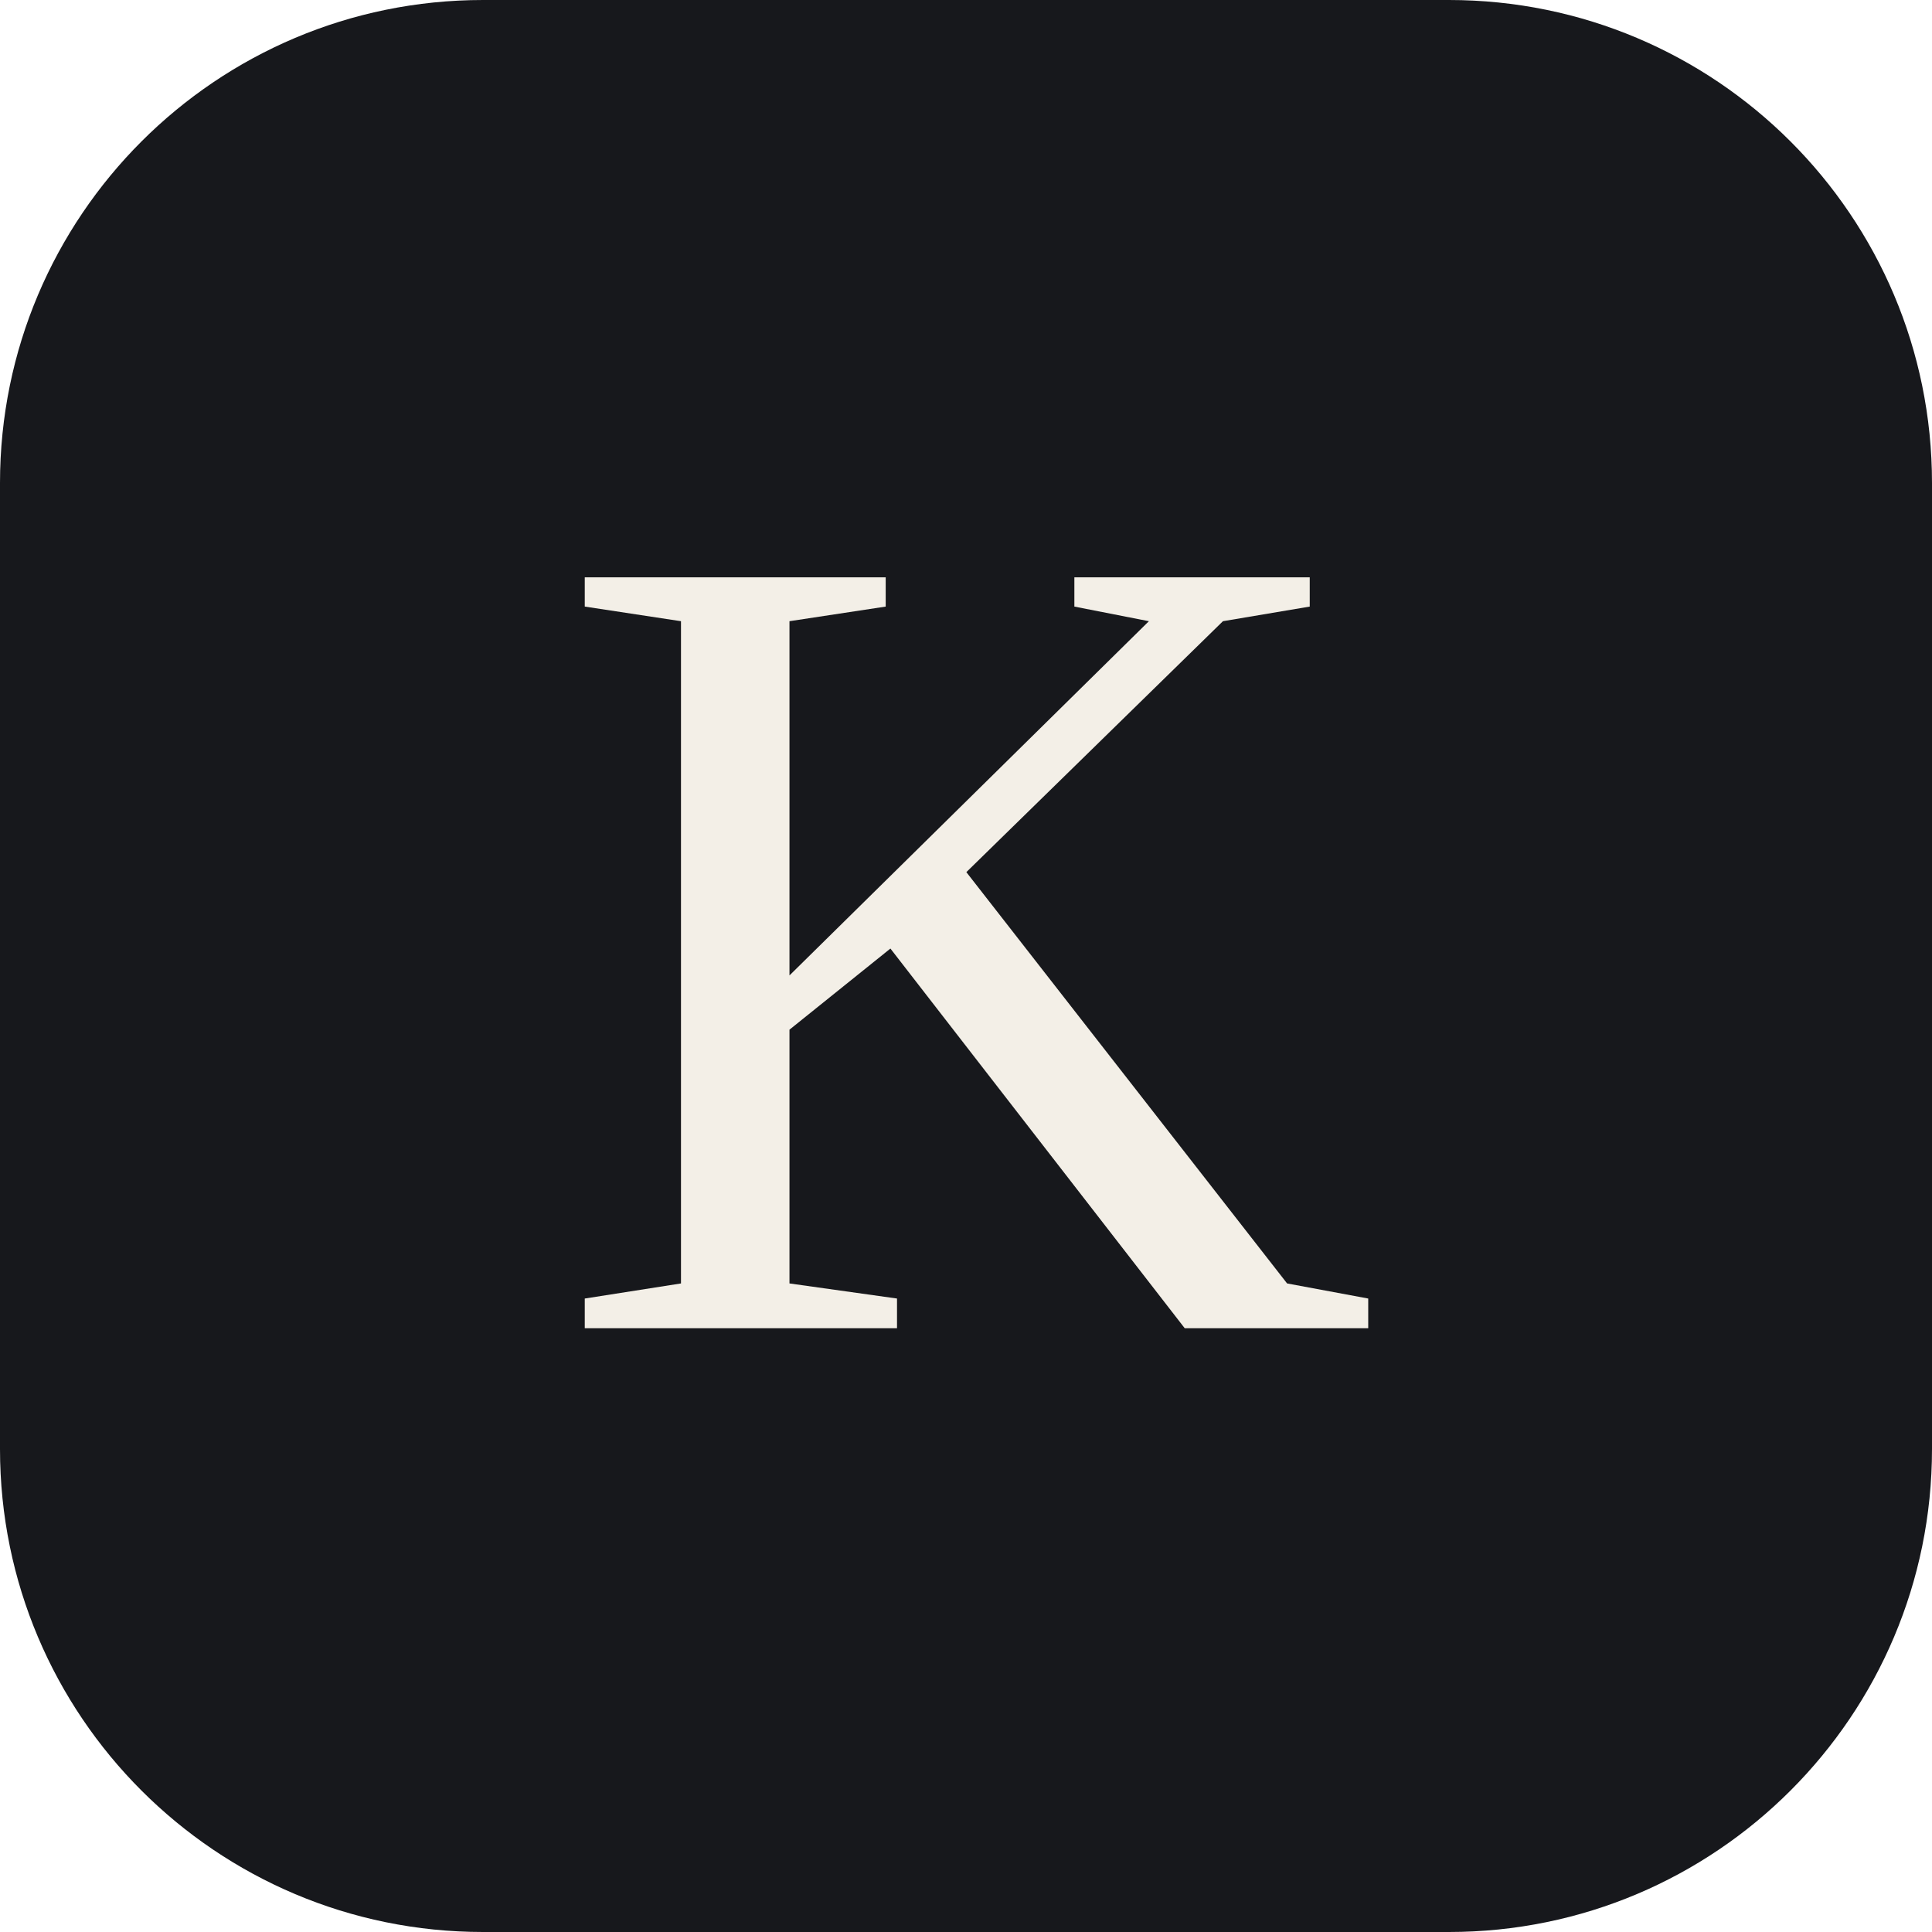
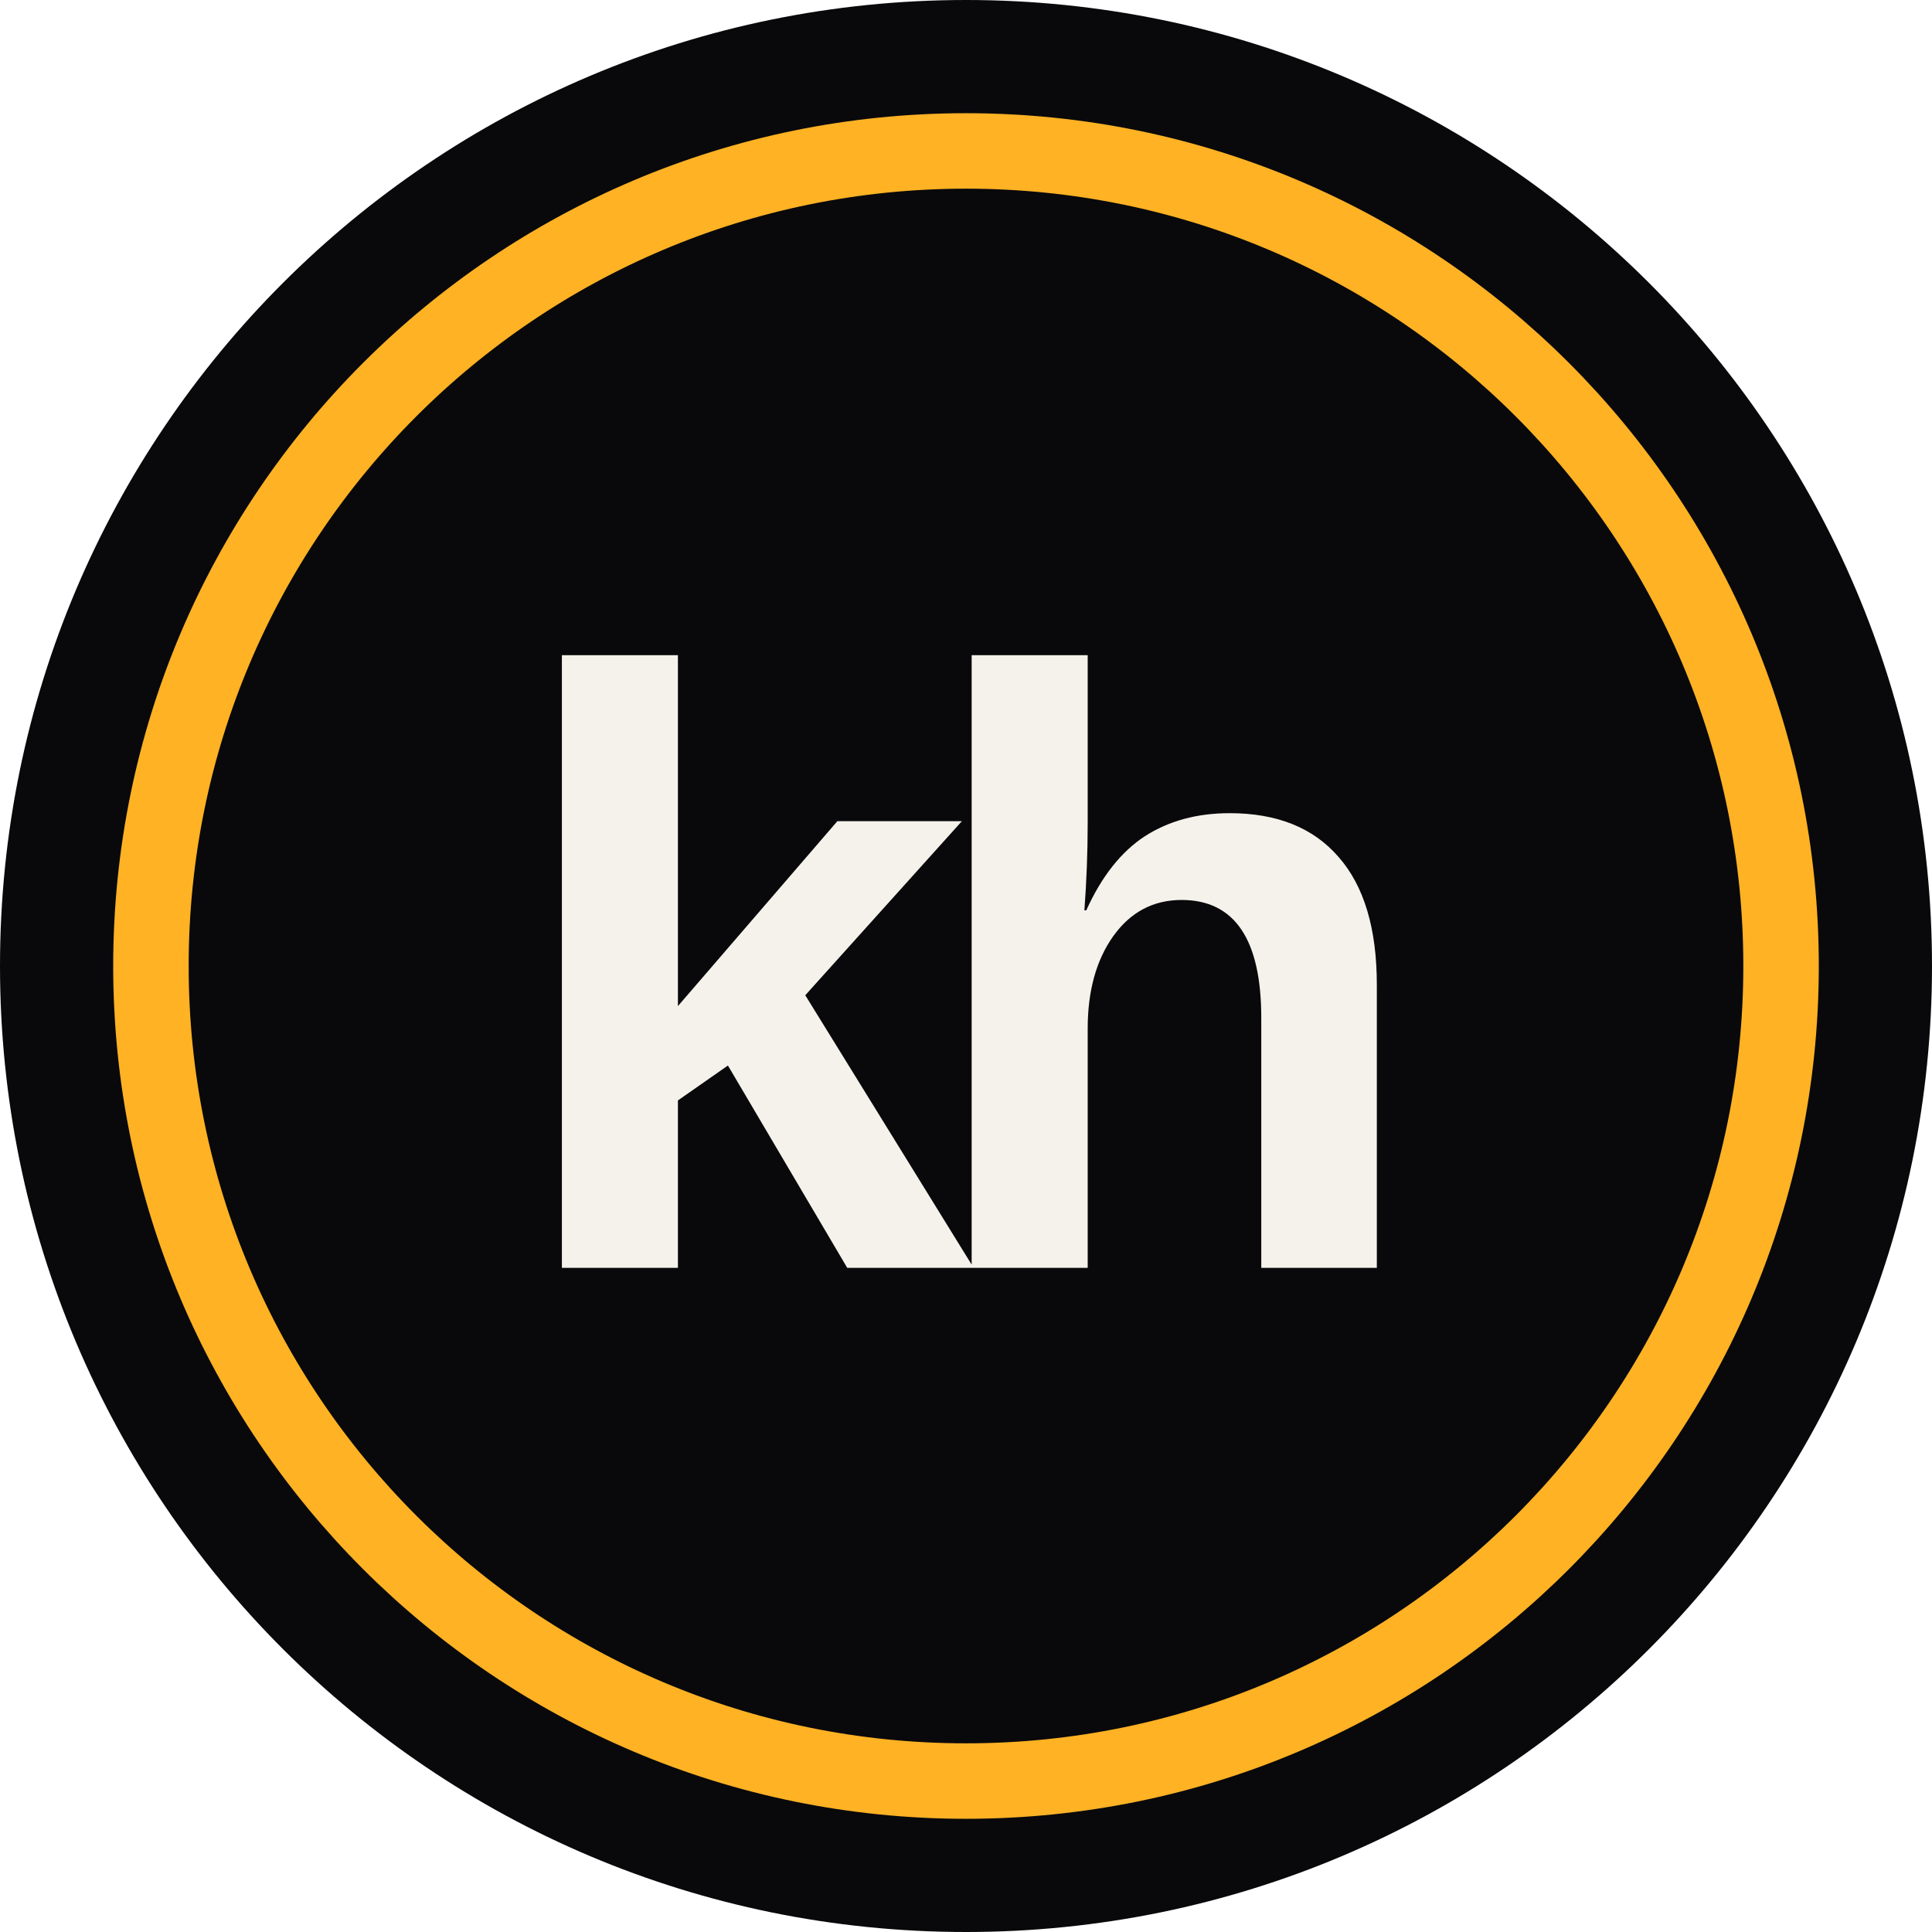
<svg xmlns="http://www.w3.org/2000/svg" viewBox="0 0 64 64">
-   <rect width="64" height="64" rx="16" fill="#17181c" />
-   <text x="32" y="44" text-anchor="middle" font-family="Georgia, 'Times New Roman', serif" font-size="38" fill="#f3efe7">K</text>
+   <rect width="64" height="64" rx="32" fill="#09090b" />
+   <circle cx="32" cy="32" r="27" fill="none" stroke="#ffb224" stroke-width="2.5" />
+   <text x="32" y="42" text-anchor="middle" font-family="Helvetica Neue, Arial, sans-serif" font-weight="800" font-size="28" letter-spacing="-2" fill="#f5f2eb">kh</text>
</svg>
